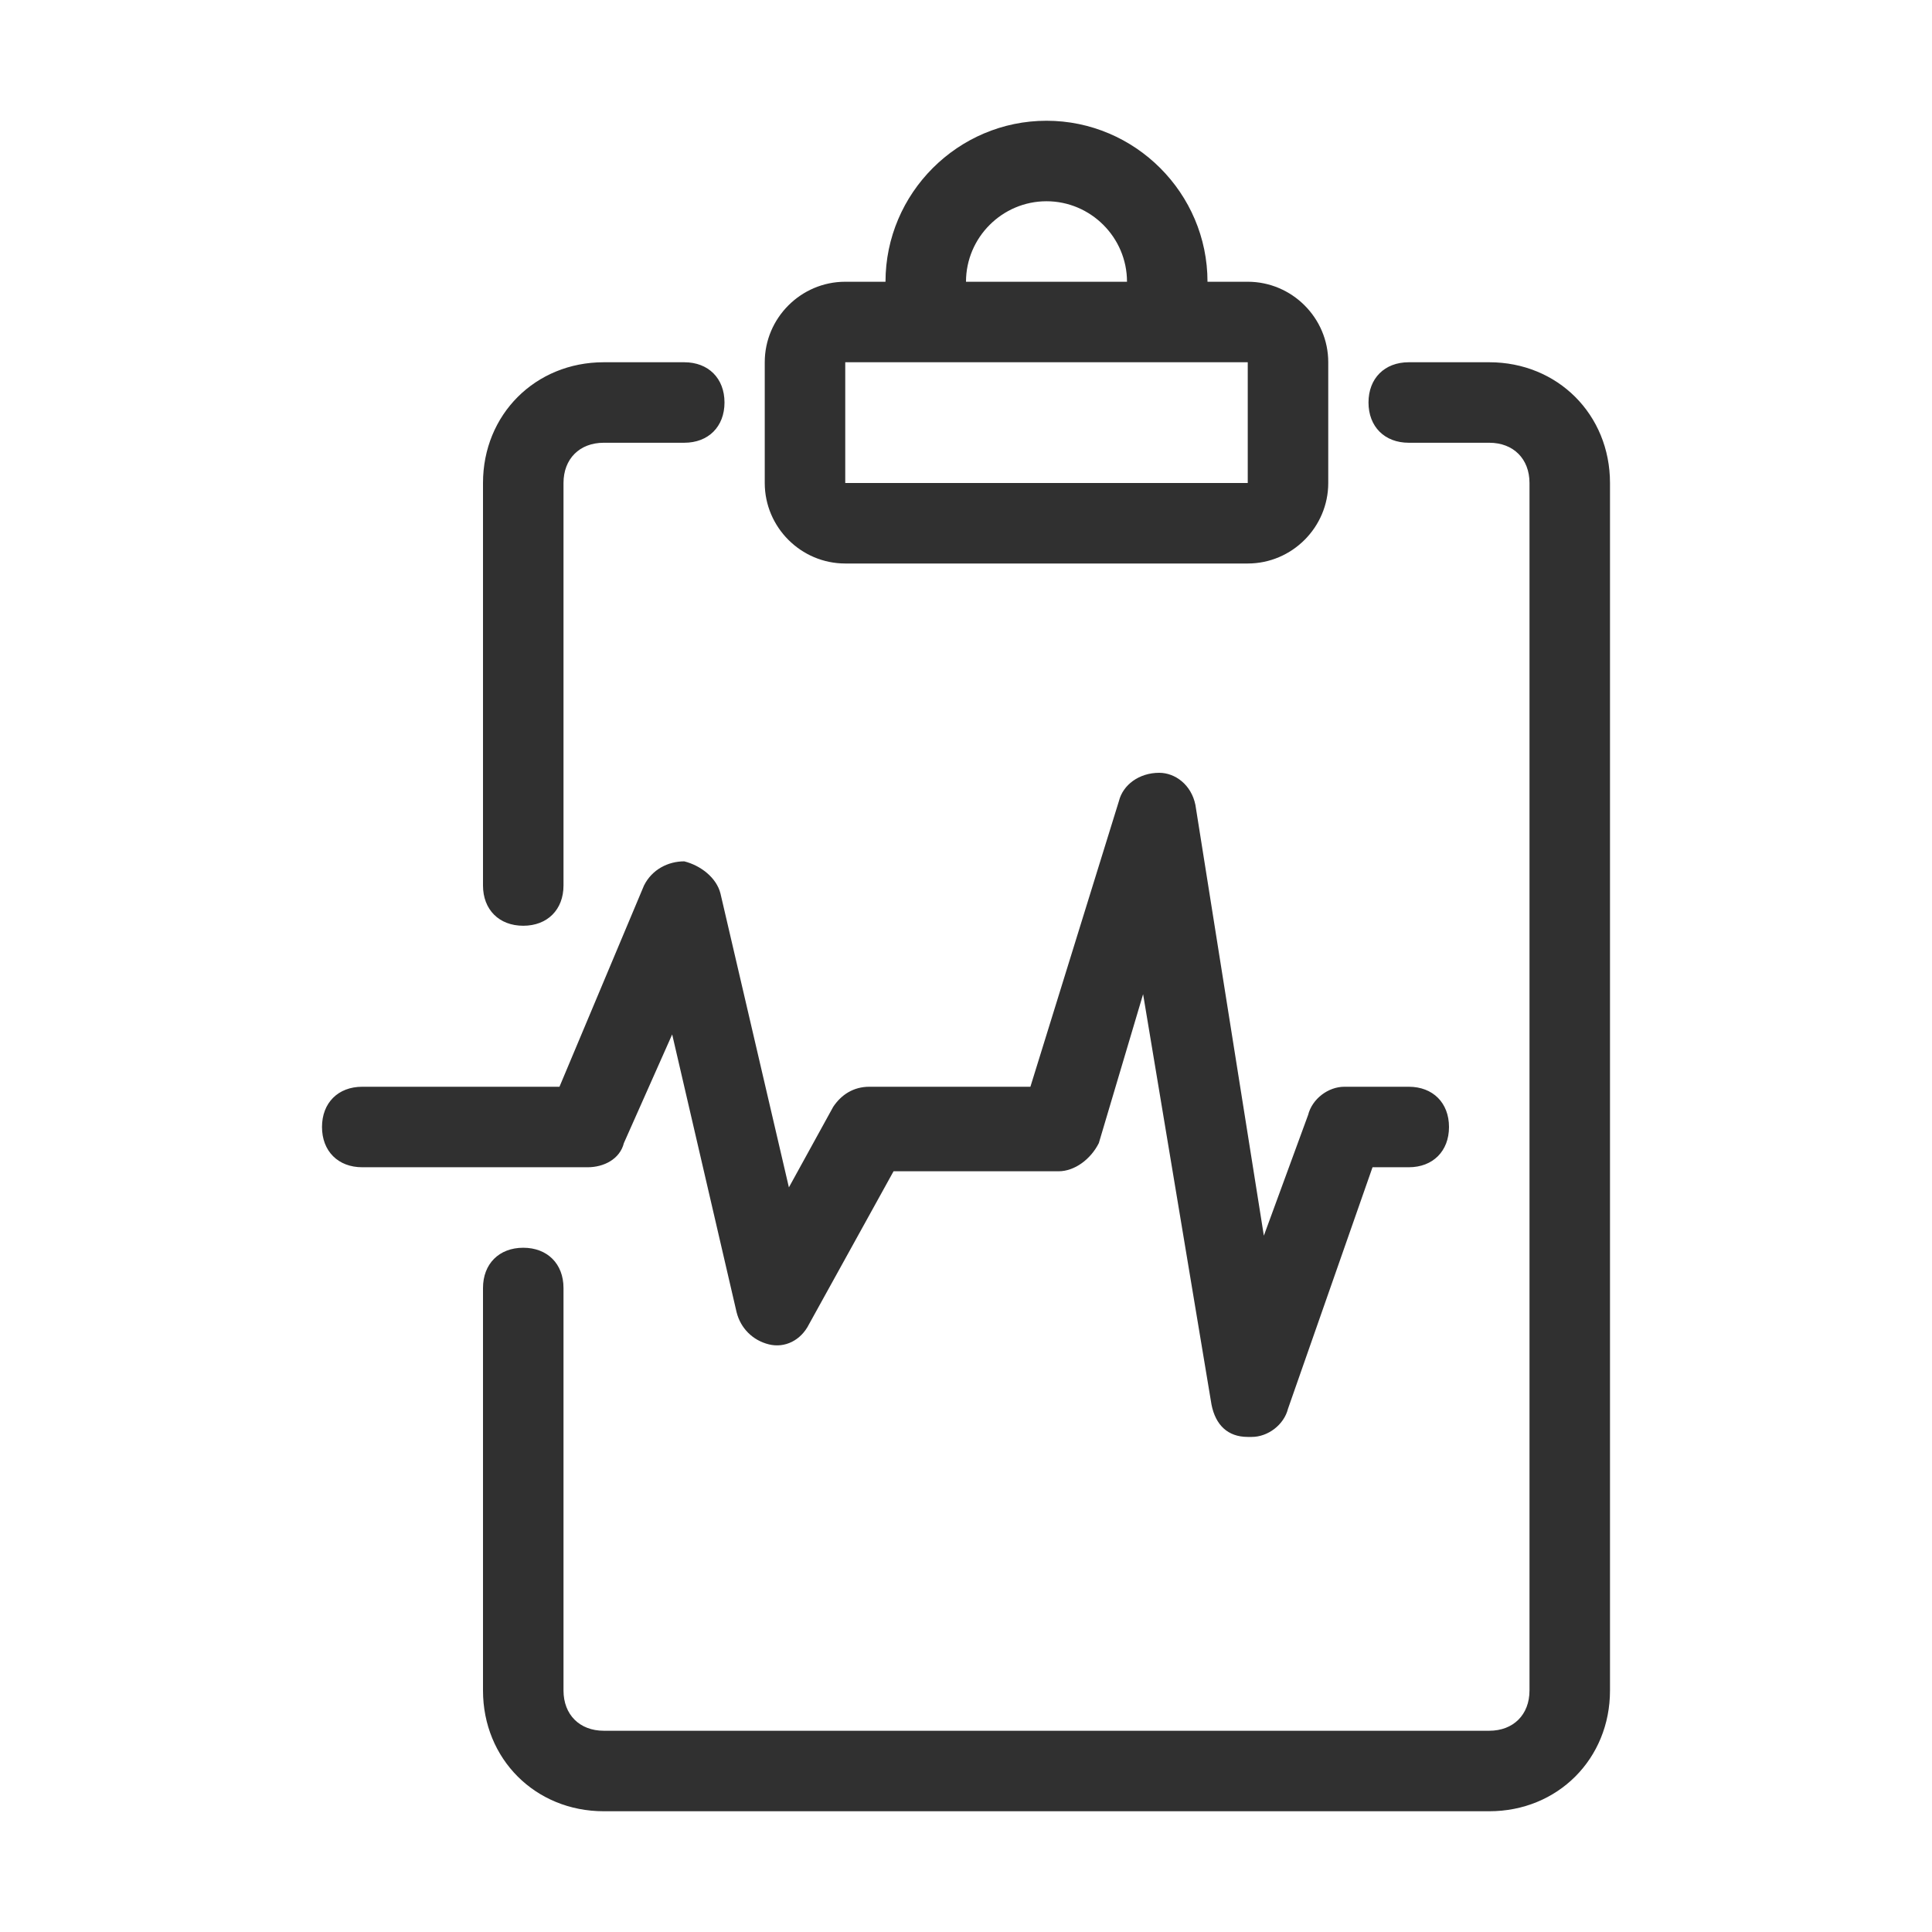
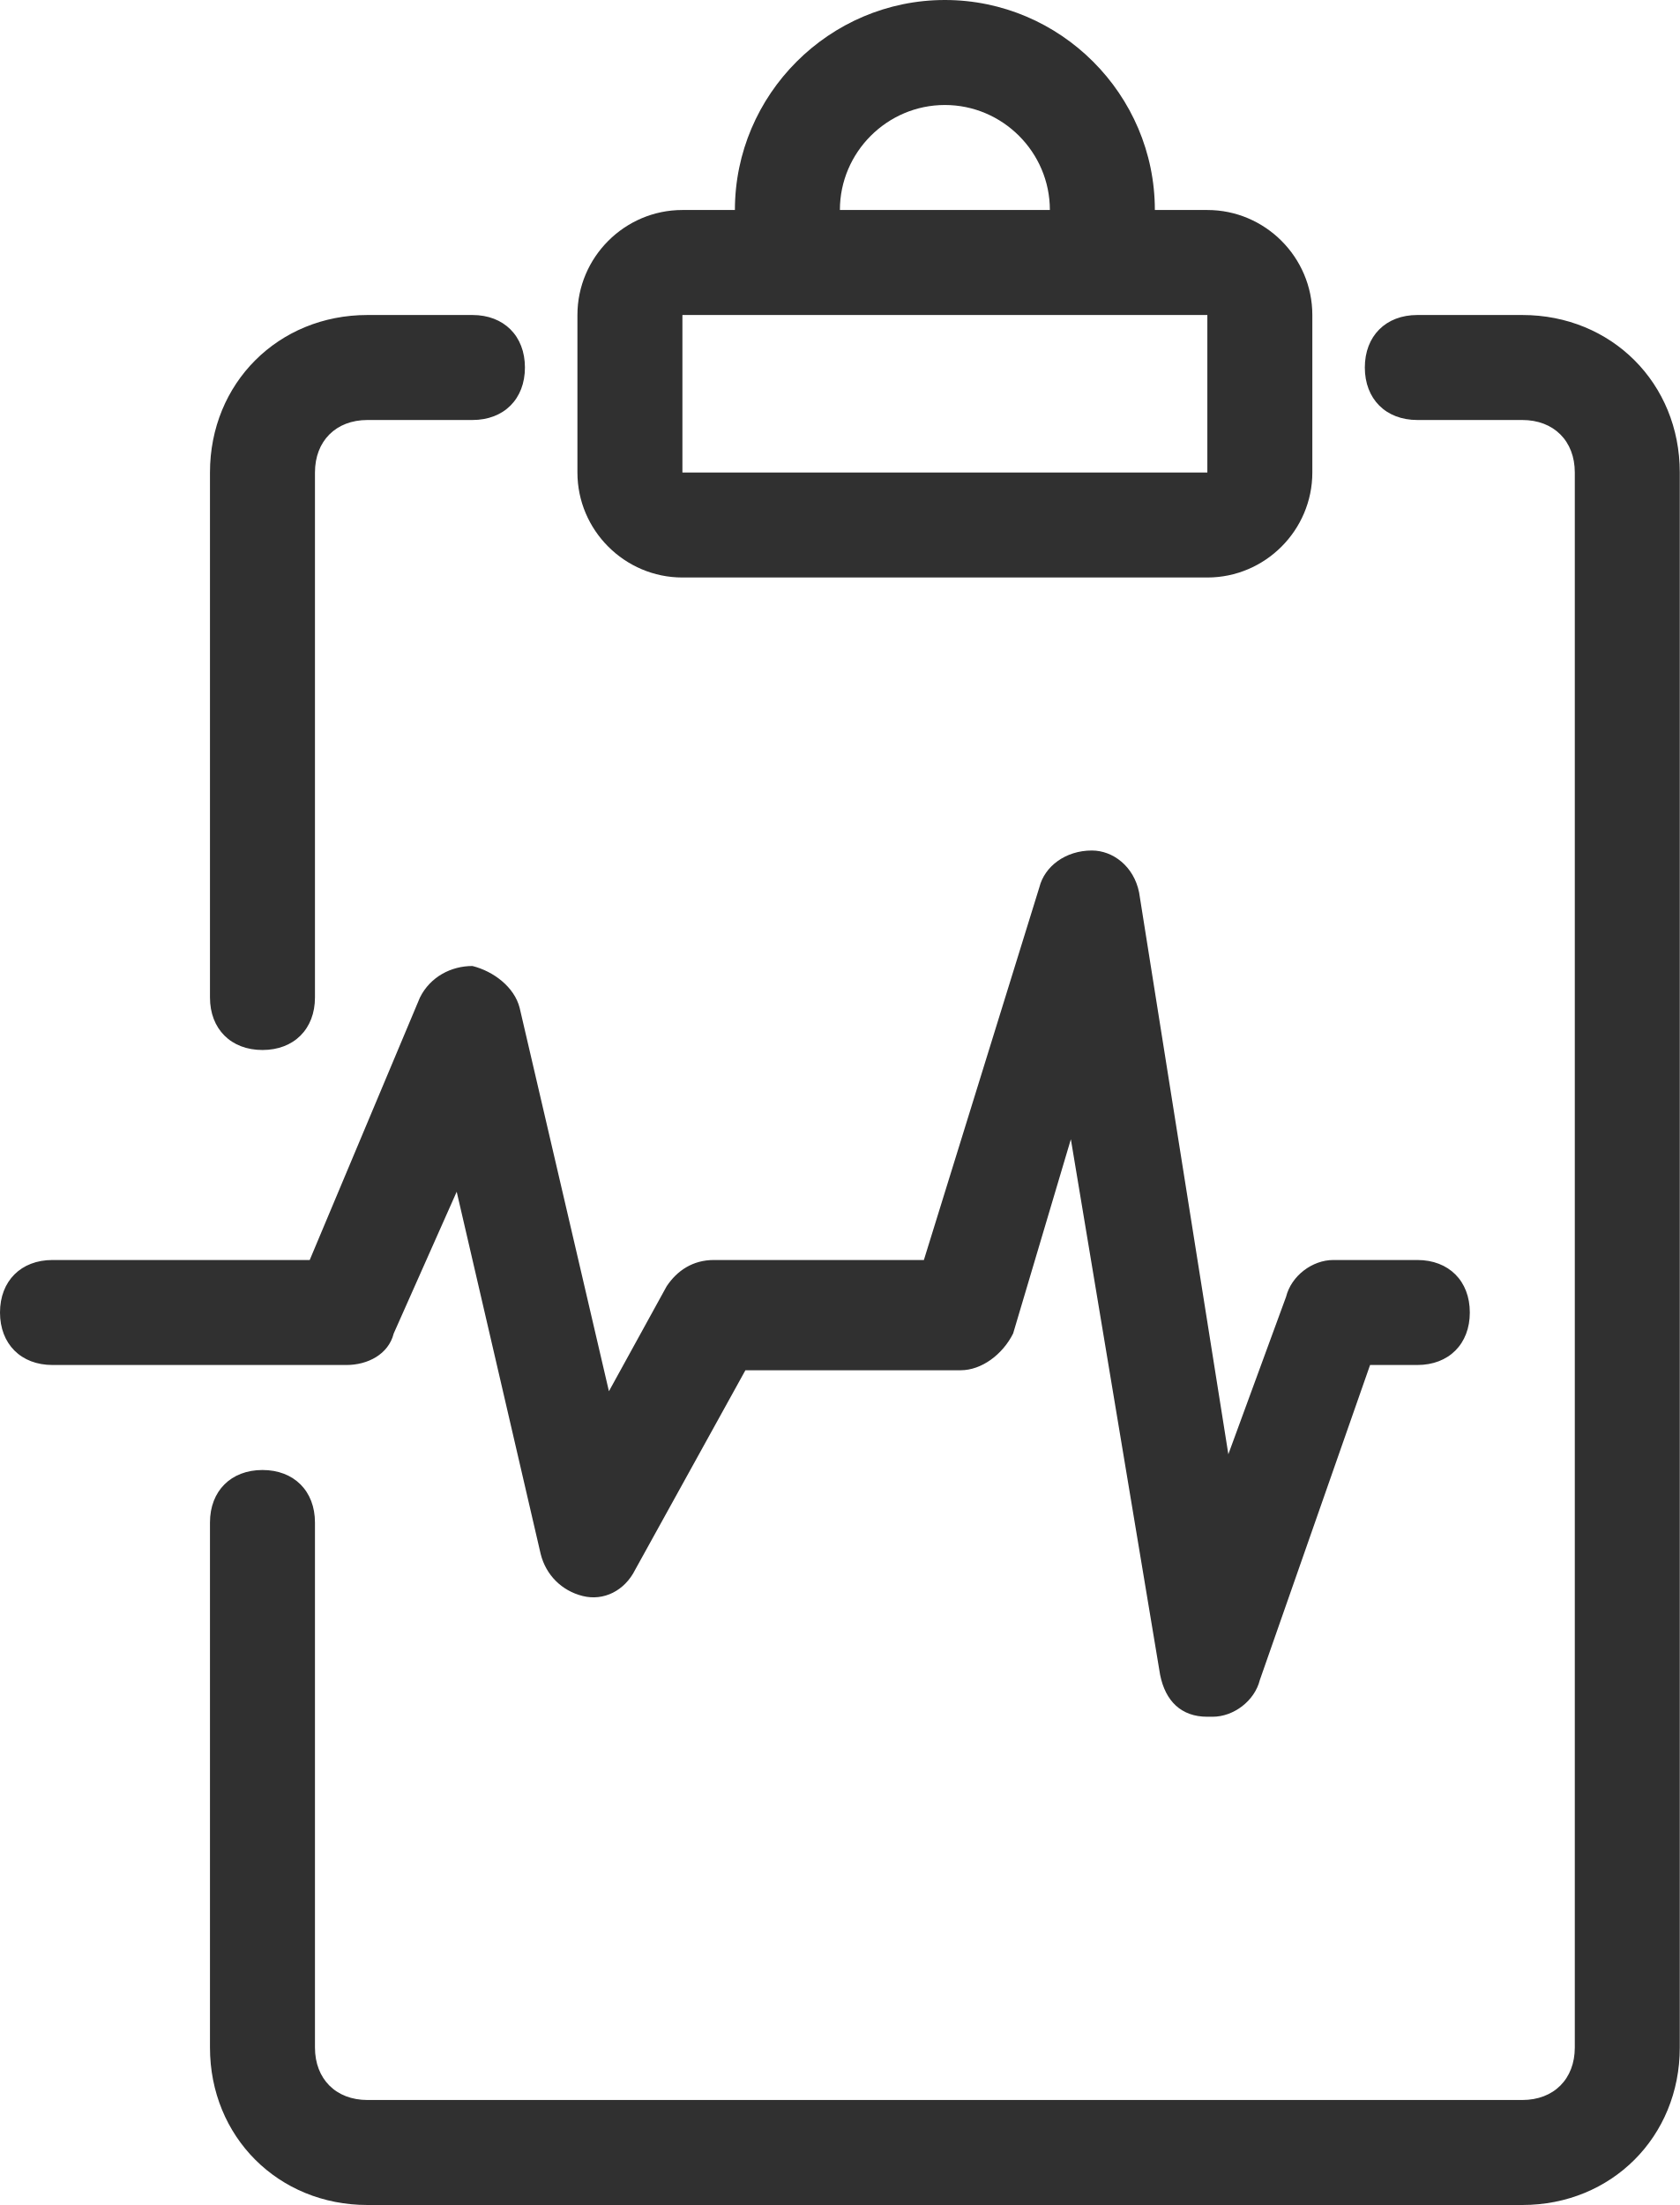
- <svg xmlns="http://www.w3.org/2000/svg" enable-background="new 0 0 48 48" version="1.1" viewBox="0 0 48 48" xml:space="preserve">
+ <svg xmlns="http://www.w3.org/2000/svg" version="1.1" id="Layer_1" x="0px" y="0px" width="408px" height="535.5px" viewBox="102 128.25 408 535.5" enable-background="new 102 128.25 408 535.5" xml:space="preserve">
  <g id="Layer_2">
-     <path d="M12,22V12c0-1.7,1.3-3,3-3h2c0.6,0,1,0.4,1,1s-0.4,1-1,1h-2c-0.6,0-1,0.4-1,1v10c0,0.6-0.4,1-1,1   S12,22.6,12,22z M37,9h-2c-0.6,0-1,0.4-1,1s0.4,1,1,1h2c0.6,0,1,0.4,1,1v30c0,0.6-0.4,1-1,1H15c-0.6,0-1-0.4-1-1V32   c0-0.6-0.4-1-1-1s-1,0.4-1,1v10c0,1.7,1.3,3,3,3h22c1.7,0,3-1.3,3-3V12C40,10.3,38.7,9,37,9z M19,12V9c0-1.1,0.9-2,2-2h1   c0-2.2,1.8-4,4-4s4,1.8,4,4h1c1.1,0,2,0.9,2,2v3c0,1.1-0.9,2-2,2H21C19.9,14,19,13.1,19,12z M24,7h4c0-1.1-0.9-2-2-2S24,5.9,24,7z    M21,12h10V9H21V12z M15.5,28.4l1.2-2.7l1.6,6.9c0.1,0.4,0.4,0.7,0.8,0.8c0.4,0.1,0.8-0.1,1-0.5l2.1-3.8h4.1c0.4,0,0.8-0.3,1-0.7   l1.1-3.7l1.7,10.2c0.1,0.5,0.4,0.8,0.9,0.8c0,0,0.1,0,0.1,0c0.4,0,0.8-0.3,0.9-0.7l2.1-6H35c0.6,0,1-0.4,1-1s-0.4-1-1-1h-1.6   c-0.4,0-0.8,0.3-0.9,0.7l-1.1,3L29.7,20c-0.1-0.5-0.5-0.8-0.9-0.8c-0.5,0-0.9,0.3-1,0.7L25.6,27h-4c-0.4,0-0.7,0.2-0.9,0.5l-1.1,2   l-1.7-7.3c-0.1-0.4-0.5-0.7-0.9-0.8c-0.4,0-0.8,0.2-1,0.6L13.9,27H9c-0.6,0-1,0.4-1,1s0.4,1,1,1h5.6C15,29,15.4,28.8,15.5,28.4z" fill="#303030" />
+     <path fill="#303030" d="M153,370.5V243c0-21.675,16.575-38.25,38.25-38.25h25.5c7.65,0,12.75,5.1,12.75,12.75   s-5.1,12.75-12.75,12.75h-25.5c-7.65,0-12.75,5.1-12.75,12.75v127.5c0,7.65-5.1,12.75-12.75,12.75S153,378.15,153,370.5z    M471.75,204.75h-25.5c-7.65,0-12.75,5.1-12.75,12.75s5.1,12.75,12.75,12.75h25.5c7.65,0,12.75,5.1,12.75,12.75v382.5   c0,7.65-5.1,12.75-12.75,12.75h-280.5c-7.65,0-12.75-5.1-12.75-12.75V498c0-7.65-5.1-12.75-12.75-12.75S153,490.35,153,498v127.5   c0,21.675,16.575,38.25,38.25,38.25h280.5c21.675,0,38.25-16.575,38.25-38.25V243C510,221.325,493.425,204.75,471.75,204.75z    M242.25,243v-38.25c0-14.025,11.475-25.5,25.5-25.5h12.75c0-28.05,22.95-51,51-51s51,22.95,51,51h12.75   c14.025,0,25.5,11.475,25.5,25.5V243c0,14.025-11.475,25.5-25.5,25.5h-127.5C253.725,268.5,242.25,257.025,242.25,243z M306,179.25   h51c0-14.025-11.475-25.5-25.5-25.5S306,165.225,306,179.25z M267.75,243h127.5v-38.25h-127.5V243z M197.625,452.1l15.3-34.425   l20.4,87.976c1.275,5.1,5.1,8.925,10.2,10.199c5.1,1.275,10.2-1.274,12.75-6.375l26.775-48.449h52.275   c5.1,0,10.2-3.825,12.75-8.926l14.024-47.175l21.676,130.05c1.274,6.375,5.1,10.2,11.475,10.2h1.275   c5.1,0,10.199-3.825,11.475-8.925l26.775-76.5h11.475c7.65,0,12.75-5.1,12.75-12.75s-5.1-12.75-12.75-12.75h-20.4   c-5.1,0-10.199,3.825-11.475,8.925l-14.025,38.25L378.675,345c-1.274-6.375-6.375-10.2-11.475-10.2   c-6.375,0-11.476,3.825-12.75,8.925L326.4,434.25h-51c-5.1,0-8.925,2.55-11.475,6.375l-14.025,25.5l-21.675-93.075   c-1.275-5.1-6.375-8.925-11.475-10.2c-5.1,0-10.2,2.55-12.75,7.65l-26.775,63.75H114.75c-7.65,0-12.75,5.1-12.75,12.75   s5.1,12.75,12.75,12.75h71.4C191.25,459.75,196.35,457.2,197.625,452.1z" />
  </g>
</svg>
